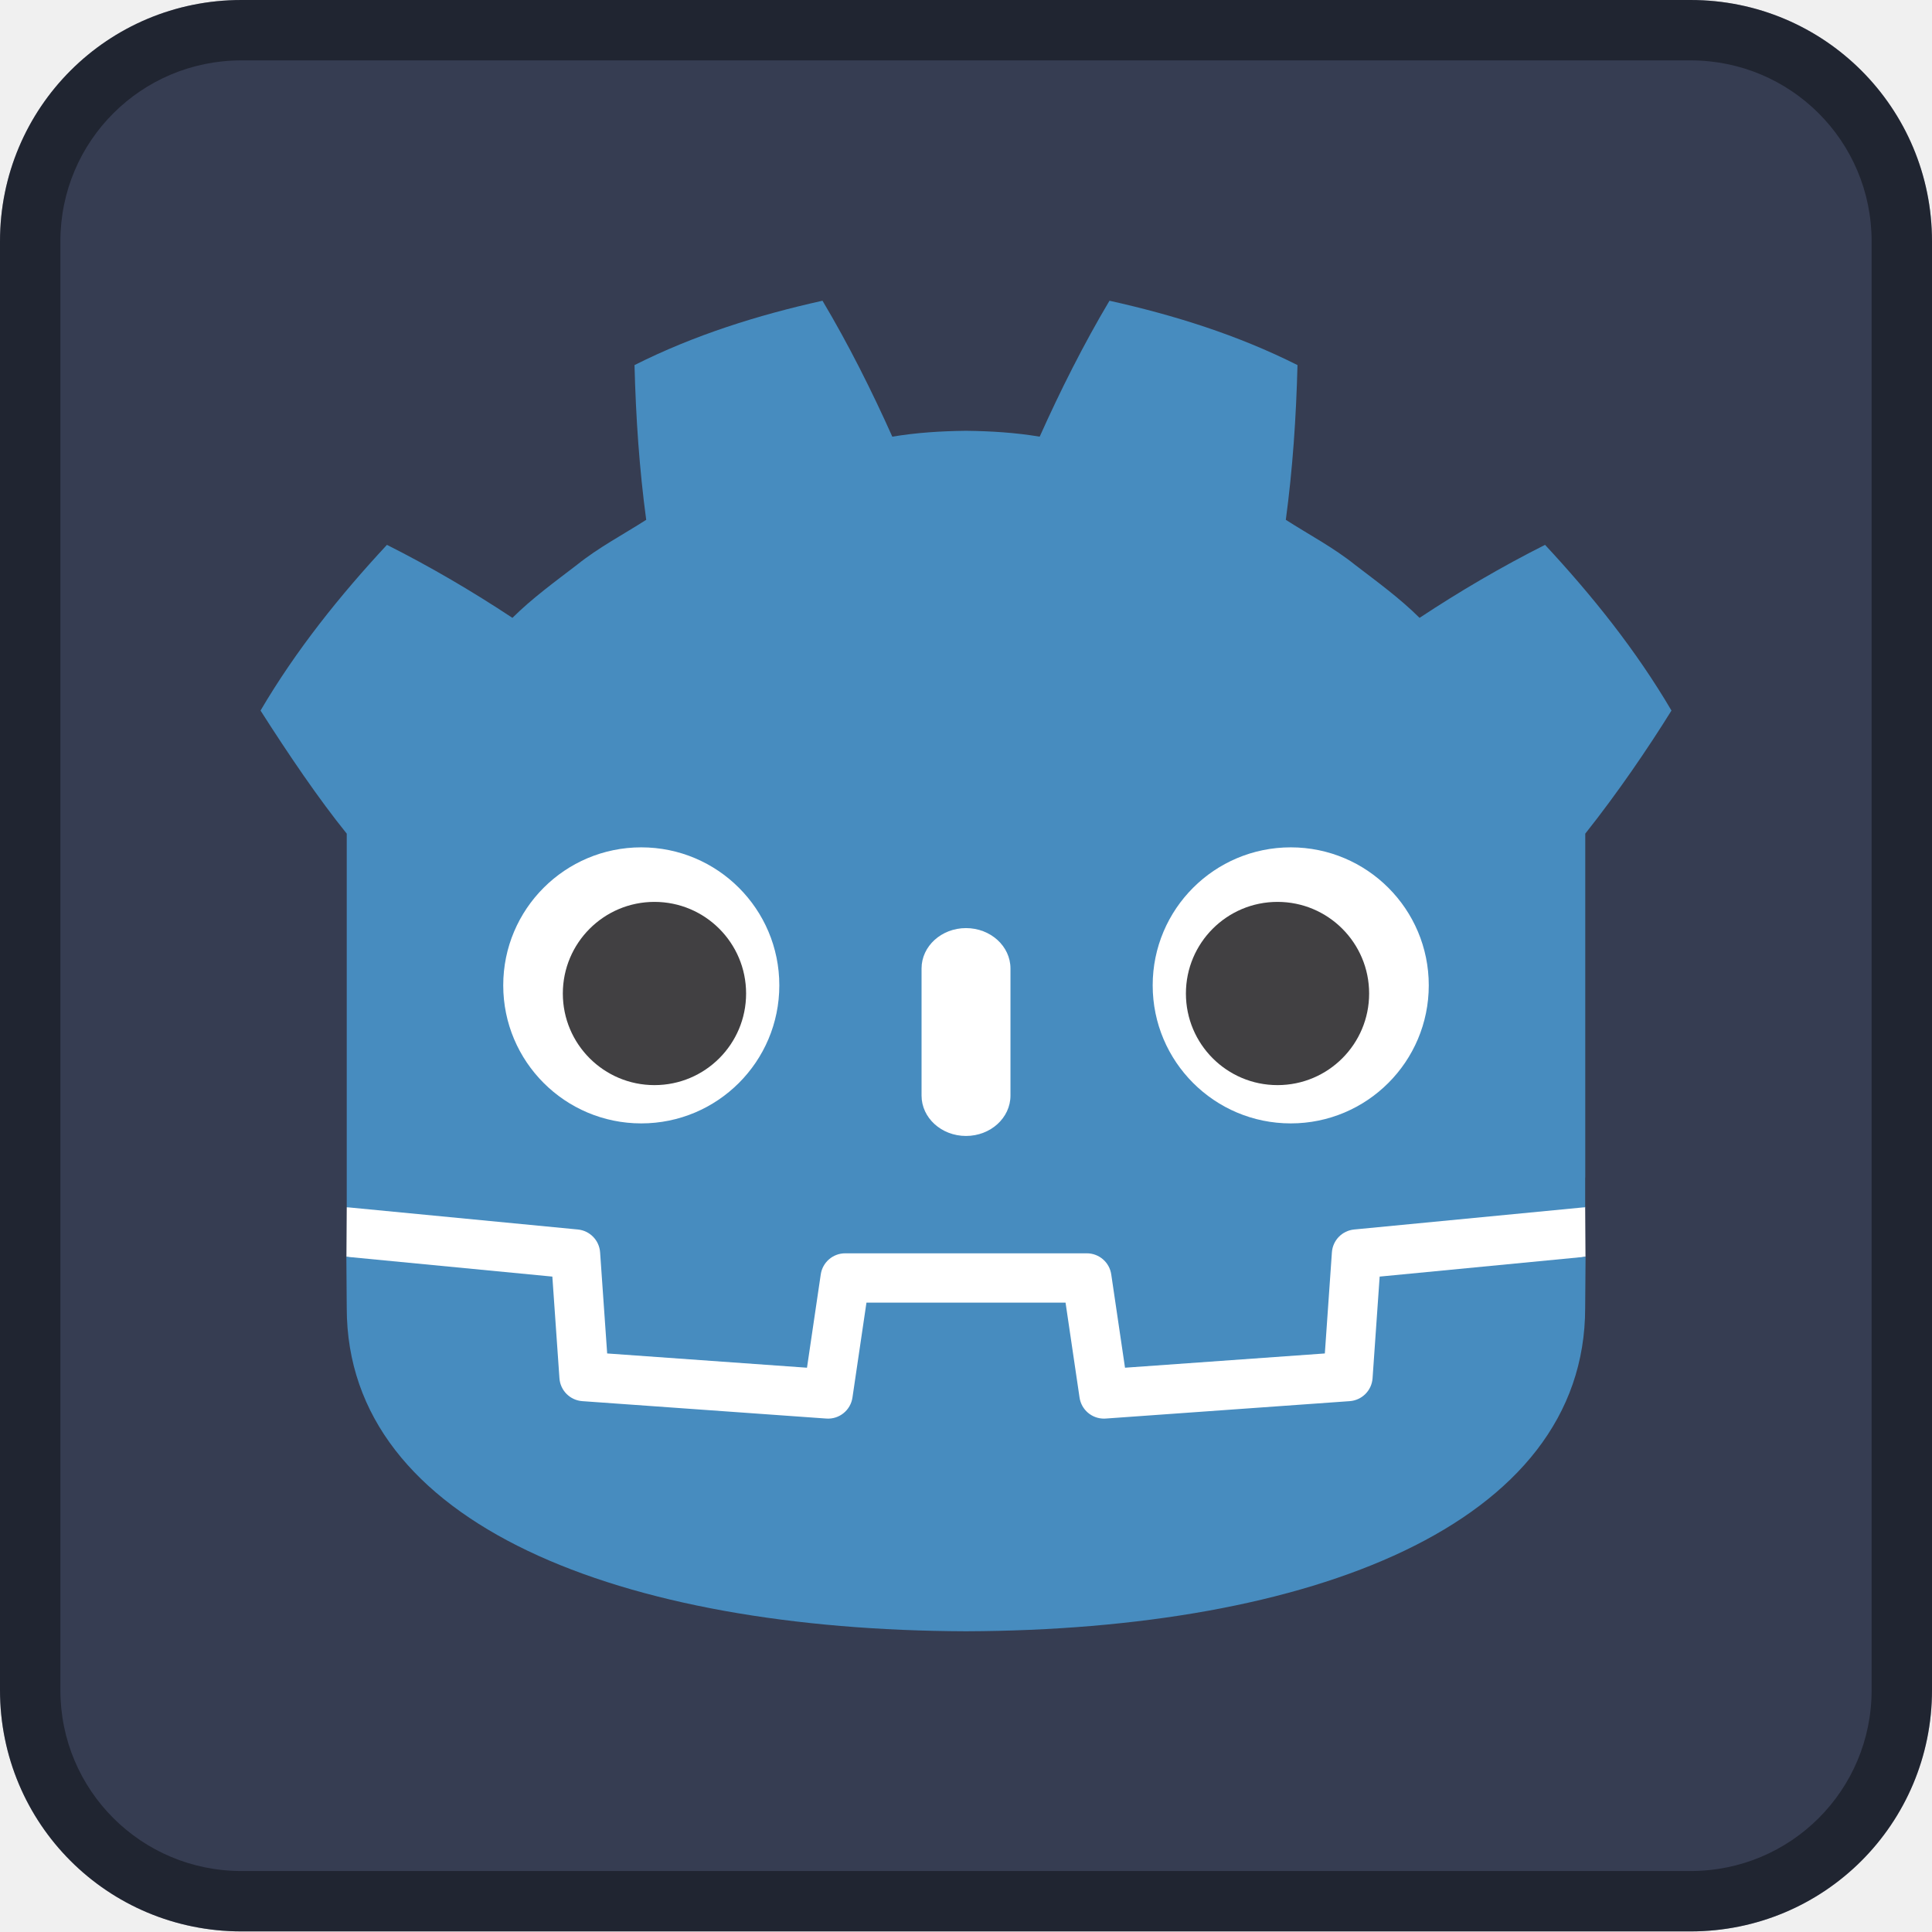
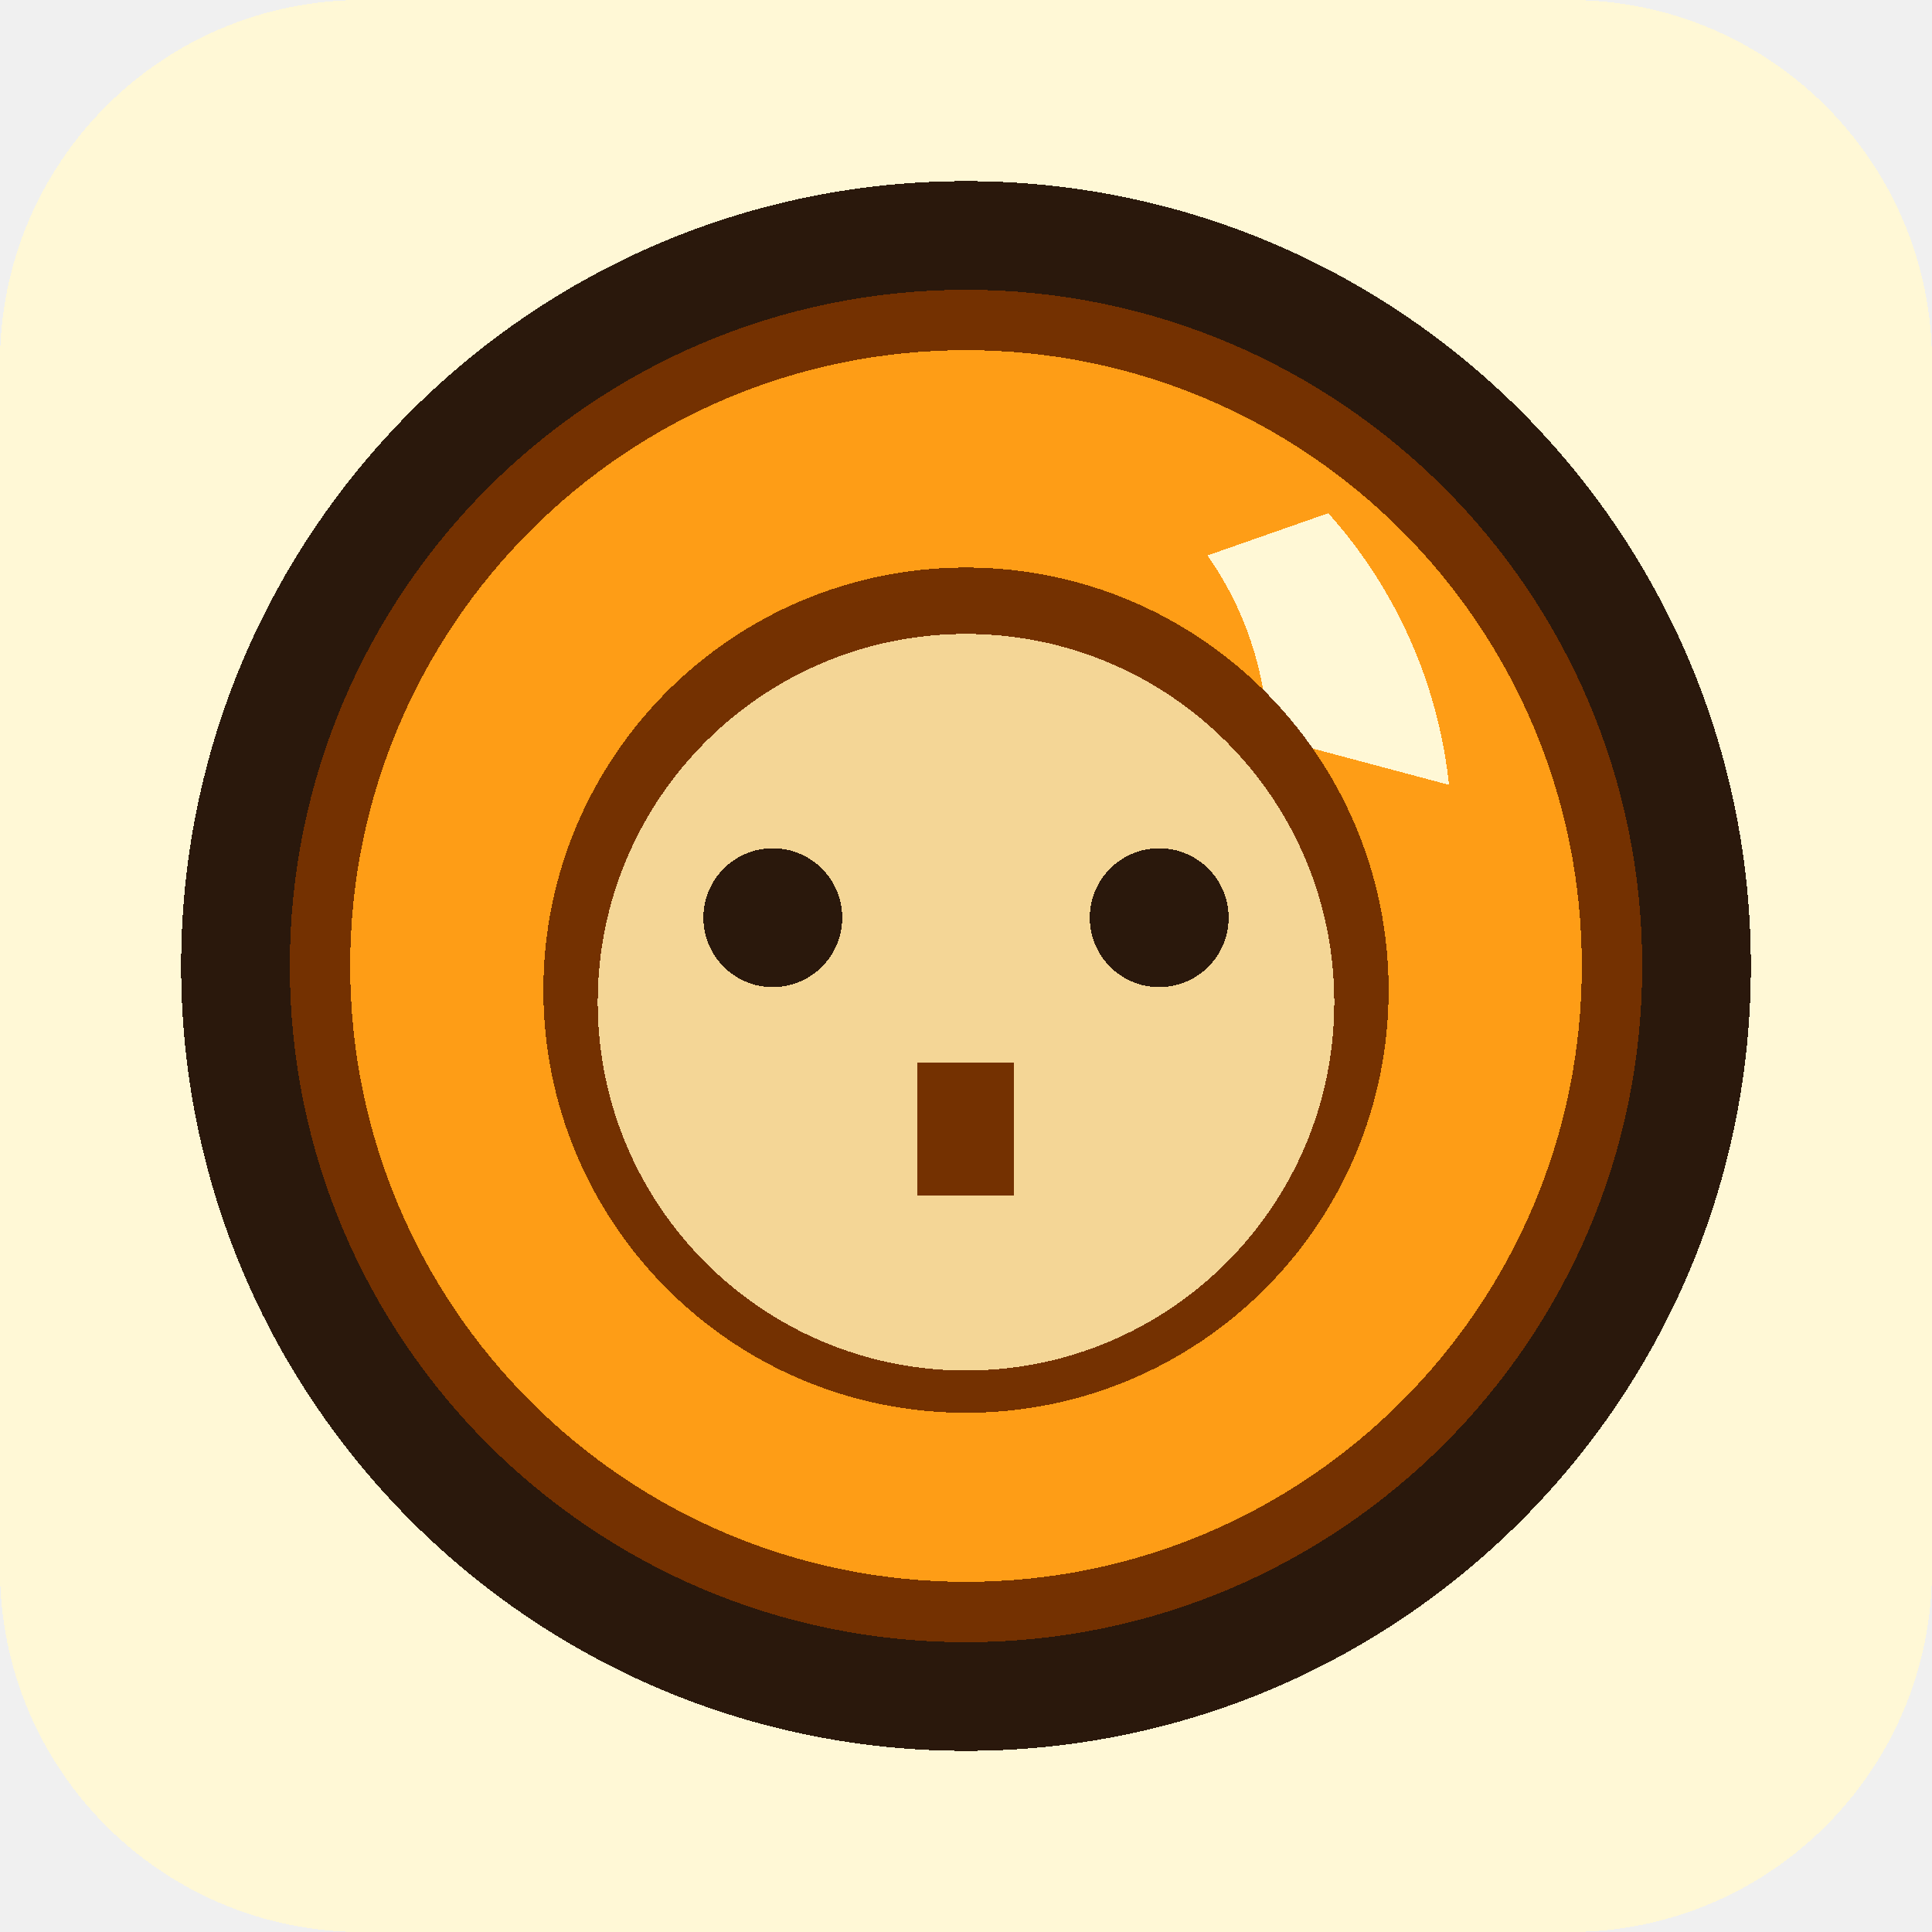
- <svg xmlns="http://www.w3.org/2000/svg" height="128" width="128">
-   <g transform="translate(32 32)">
-     <path d="m-16-32c-8.86 0-16 7.13-16 15.99v95.98c0 8.86 7.13 15.99 16 15.99h96c8.86 0 16-7.13 16-15.99v-95.98c0-8.85-7.14-15.99-16-15.99z" fill="#363d52" />
-     <path d="m-16-32c-8.86 0-16 7.13-16 15.99v95.98c0 8.86 7.13 15.99 16 15.99h96c8.86 0 16-7.13 16-15.99v-95.98c0-8.85-7.14-15.99-16-15.99zm0 4h96c6.64 0 12 5.35 12 11.99v95.98c0 6.64-5.35 11.99-12 11.99h-96c-6.64 0-12-5.35-12-11.99v-95.98c0-6.64 5.36-11.99 12-11.99z" fill-opacity=".4" />
-   </g>
-   <g stroke-width="9.927" transform="matrix(.1007308 0 0 .1007308 12.42592 2.256365)">
-     <path d="m0 0s-.325 1.994-.515 1.976l-36.182-3.491c-2.879-.278-5.115-2.574-5.317-5.459l-.994-14.247-27.992-1.997-1.904 12.912c-.424 2.872-2.932 5.037-5.835 5.037h-38.188c-2.902 0-5.41-2.165-5.834-5.037l-1.905-12.912-27.992 1.997-.994 14.247c-.202 2.886-2.438 5.182-5.317 5.46l-36.2 3.49c-.187.018-.324-1.978-.511-1.978l-.049-7.83 30.658-4.944 1.004-14.374c.203-2.91 2.551-5.263 5.463-5.472l38.551-2.75c.146-.01.29-.016.434-.016 2.897 0 5.401 2.166 5.825 5.038l1.959 13.286h28.005l1.959-13.286c.423-2.871 2.93-5.037 5.831-5.037.142 0 .284.005.423.015l38.556 2.75c2.911.209 5.26 2.562 5.463 5.472l1.003 14.374 30.645 4.966z" fill="#fff" transform="matrix(4.162611 0 0 -4.162611 919.2406 771.6719)" />
-     <path d="m0 0v-47.514-6.035-5.492c.108-.001.216-.005.323-.015l36.196-3.49c1.896-.183 3.382-1.709 3.514-3.609l1.116-15.978 31.574-2.253 2.175 14.747c.282 1.912 1.922 3.329 3.856 3.329h38.188c1.933 0 3.573-1.417 3.855-3.329l2.175-14.747 31.575 2.253 1.115 15.978c.133 1.9 1.618 3.425 3.514 3.609l36.182 3.49c.107.01.214.014.322.015v4.711l.015.005v54.325c5.097 6.416 9.923 13.494 13.621 19.449-5.651 9.62-12.575 18.217-19.976 26.182-6.864-3.455-13.531-7.369-19.828-11.534-3.151 3.132-6.7 5.694-10.186 8.372-3.425 2.751-7.285 4.768-10.946 7.118 1.09 8.117 1.629 16.108 1.846 24.448-9.446 4.754-19.519 7.906-29.708 10.17-4.068-6.837-7.788-14.241-11.028-21.479-3.842.642-7.702.88-11.567.926v.006c-.027 0-.052-.006-.075-.006-.024 0-.049.006-.073.006v-.006c-3.872-.046-7.729-.284-11.572-.926-3.238 7.238-6.956 14.642-11.03 21.479-10.184-2.264-20.258-5.416-29.703-10.17.216-8.34.755-16.331 1.848-24.448-3.668-2.35-7.523-4.367-10.949-7.118-3.481-2.678-7.036-5.24-10.188-8.372-6.297 4.165-12.962 8.079-19.828 11.534-7.401-7.965-14.321-16.562-19.974-26.182 4.443-6.974 9.208-13.983 13.621-19.449z" fill="#478cbf" transform="matrix(4.162611 0 0 -4.162611 104.6989 525.907)" />
-     <path d="m0 0-1.121-16.063c-.135-1.936-1.675-3.477-3.611-3.616l-38.555-2.751c-.094-.007-.188-.01-.281-.01-1.916 0-3.569 1.406-3.852 3.33l-2.211 14.994h-31.459l-2.211-14.994c-.297-2.018-2.101-3.469-4.133-3.32l-38.555 2.751c-1.936.139-3.476 1.68-3.611 3.616l-1.121 16.063-32.547 3.138c.015-3.498.06-7.33.06-8.093 0-34.374 43.605-50.896 97.781-51.086h.066.067c54.176.19 97.766 16.712 97.766 51.086 0 .777.047 4.593.063 8.093z" fill="#478cbf" transform="matrix(4.162611 0 0 -4.162611 784.0714 817.2428)" />
-     <path d="m0 0c0-12.052-9.765-21.815-21.813-21.815-12.042 0-21.81 9.763-21.81 21.815 0 12.044 9.768 21.802 21.81 21.802 12.048 0 21.813-9.758 21.813-21.802" fill="#fff" transform="matrix(4.162611 0 0 -4.162611 389.2148 625.671)" />
-     <path d="m0 0c0-7.994-6.479-14.473-14.479-14.473-7.996 0-14.479 6.479-14.479 14.473s6.483 14.479 14.479 14.479c8 0 14.479-6.485 14.479-14.479" fill="#414042" transform="matrix(4.162611 0 0 -4.162611 367.3669 631.0568)" />
-     <path d="m0 0c-3.878 0-7.021 2.858-7.021 6.381v20.081c0 3.52 3.143 6.381 7.021 6.381s7.028-2.861 7.028-6.381v-20.081c0-3.523-3.15-6.381-7.028-6.381" fill="#fff" transform="matrix(4.162611 0 0 -4.162611 511.9934 724.7395)" />
-     <path d="m0 0c0-12.052 9.765-21.815 21.815-21.815 12.041 0 21.808 9.763 21.808 21.815 0 12.044-9.767 21.802-21.808 21.802-12.05 0-21.815-9.758-21.815-21.802" fill="#fff" transform="matrix(4.162611 0 0 -4.162611 634.7871 625.671)" />
-     <path d="m0 0c0-7.994 6.477-14.473 14.471-14.473 8.002 0 14.479 6.479 14.479 14.473s-6.477 14.479-14.479 14.479c-7.994 0-14.471-6.485-14.471-14.479" fill="#414042" transform="matrix(4.162611 0 0 -4.162611 656.6406 631.0568)" />
-   </g>
+ <svg xmlns="http://www.w3.org/2000/svg" width="128" height="128" viewBox="0 0 32 32" shape-rendering="crispEdges">
+   <rect width="32" height="32" rx="6" fill="#fff8d6" />
+   <circle cx="16" cy="16" r="13" fill="#2a180c" />
+   <circle cx="16" cy="16" r="11.2" fill="#743101" />
+   <circle cx="16" cy="16" r="10.2" fill="#fe9d16" />
+   <path d="M22 8.5 A8 8 0 0 1 24 13 L21 12.2 A5.5 5.5 0 0 0 20 9.2 Z" fill="#fff8d6" />
+   <circle cx="16" cy="16.4" r="7" fill="#743101" />
+   <circle cx="16" cy="16.6" r="6.1" fill="#f4d696" />
+   <circle cx="12.8" cy="15.2" r="1.15" fill="#2a180c" />
+   <circle cx="19.2" cy="15.2" r="1.15" fill="#2a180c" />
+   <rect x="15.2" y="17.6" width="1.6" height="2.2" fill="#743101" />
</svg>
